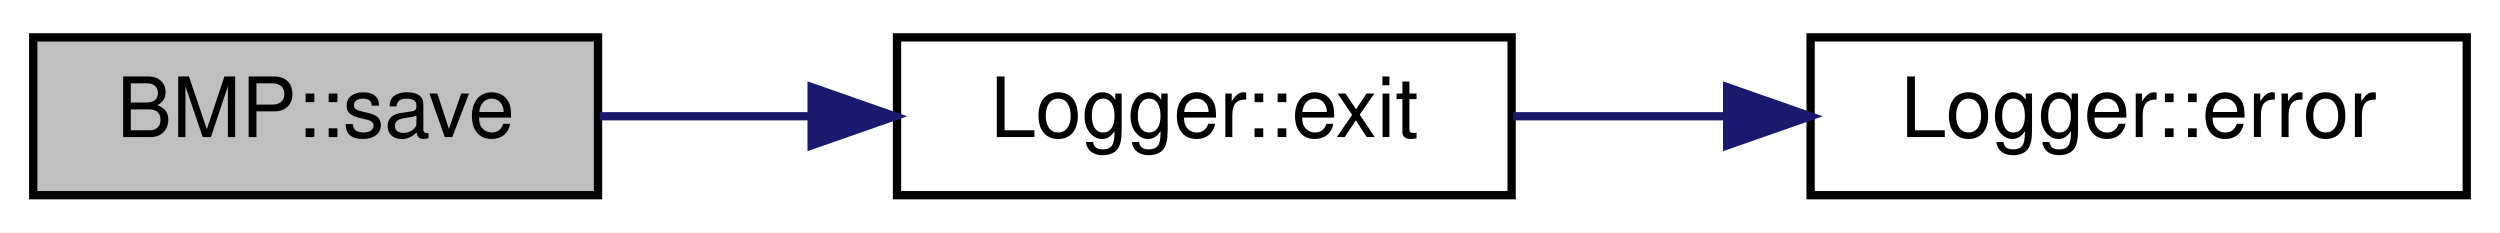
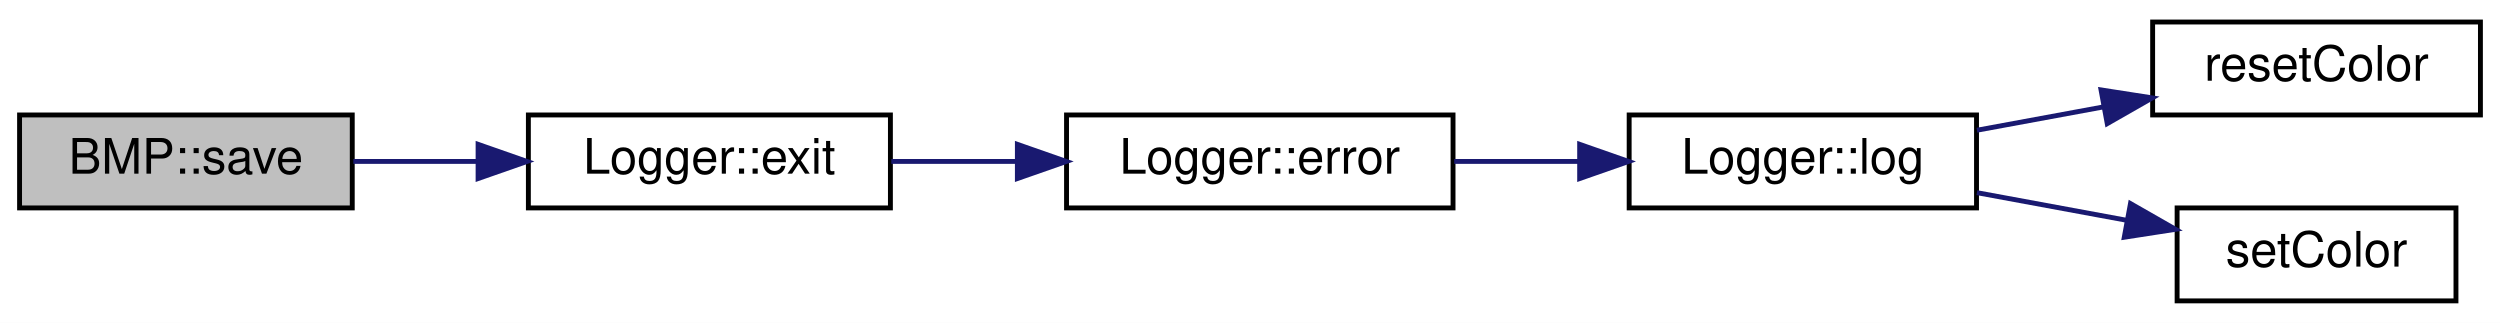
- <svg xmlns="http://www.w3.org/2000/svg" xmlns:xlink="http://www.w3.org/1999/xlink" width="301pt" height="28pt" viewBox="0.00 0.00 301.00 28.00">
-   <g id="graph0" class="graph" transform="scale(1 1) rotate(0) translate(4 24)">
-     <polygon fill="white" stroke="transparent" points="-4,4 -4,-24 297,-24 297,4 -4,4" />
+ <svg xmlns="http://www.w3.org/2000/svg" xmlns:xlink="http://www.w3.org/1999/xlink" width="511pt" height="66pt" viewBox="0.00 0.00 511.00 66.00">
+   <g id="graph0" class="graph" transform="scale(1 1) rotate(0) translate(4 62)">
+     <polygon fill="white" stroke="transparent" points="-4,4 -4,-62 507,-62 507,4 -4,4" />
    <g id="node1" class="node">
      <g id="a_node1">
        <a xlink:title="Сохранить изображение в файл.">
-           <polygon fill="#bfbfbf" stroke="black" points="0,-0.5 0,-19.5 68,-19.5 68,-0.5 0,-0.5" />
-           <text text-anchor="middle" x="34" y="-7.5" font-family="Helvetica,sans-Serif" font-size="10.00">BMP::save</text>
+           <polygon fill="#bfbfbf" stroke="black" points="0,-19.5 0,-38.5 68,-38.5 68,-19.5 0,-19.5" />
+           <text text-anchor="middle" x="34" y="-26.5" font-family="Helvetica,sans-Serif" font-size="10.00">BMP::save</text>
        </a>
      </g>
    </g>
    <g id="node2" class="node">
      <g id="a_node2">
-         <a xlink:href="class_logger.html#ac2b605d549e7b4d89fd229230fe99bb4" target="_top" xlink:title="Записывает сообщение и завершает программу с заданным кодом выхода.">
-           <polygon fill="white" stroke="black" points="104,-0.5 104,-19.5 178,-19.5 178,-0.5 104,-0.5" />
-           <text text-anchor="middle" x="141" y="-7.5" font-family="Helvetica,sans-Serif" font-size="10.00">Logger::exit</text>
+         <a xlink:href="class_logger.html#adaa34620512b5fa13d3098602eb4aef0" target="_top" xlink:title="Записывает сообщение и завершает программу с заданным кодом выхода.">
+           <polygon fill="white" stroke="black" points="104,-19.5 104,-38.5 178,-38.5 178,-19.5 104,-19.5" />
+           <text text-anchor="middle" x="141" y="-26.5" font-family="Helvetica,sans-Serif" font-size="10.00">Logger::exit</text>
        </a>
      </g>
    </g>
    <g id="edge1" class="edge">
-       <path fill="none" stroke="midnightblue" d="M68.22,-10C76.25,-10 84.98,-10 93.5,-10" />
-       <polygon fill="midnightblue" stroke="midnightblue" points="93.72,-13.5 103.72,-10 93.72,-6.5 93.72,-13.5" />
+       <path fill="none" stroke="midnightblue" d="M68.22,-29C76.25,-29 84.98,-29 93.5,-29" />
+       <polygon fill="midnightblue" stroke="midnightblue" points="93.72,-32.5 103.72,-29 93.72,-25.5 93.72,-32.5" />
    </g>
    <g id="node3" class="node">
      <g id="a_node3">
-         <a xlink:href="class_logger.html#ab6042fdfcbb14026098e0df9d6b32f27" target="_top" xlink:title="Записывает ошибку в лог.">
-           <polygon fill="white" stroke="black" points="214,-0.5 214,-19.5 293,-19.5 293,-0.5 214,-0.5" />
-           <text text-anchor="middle" x="253.5" y="-7.5" font-family="Helvetica,sans-Serif" font-size="10.00">Logger::error</text>
+         <a xlink:href="class_logger.html#ab6042fdfcbb14026098e0df9d6b32f27" target="_top" xlink:title="Записывает ошибку в лог с красным цветом.">
+           <polygon fill="white" stroke="black" points="214,-19.5 214,-38.5 293,-38.5 293,-19.5 214,-19.5" />
+           <text text-anchor="middle" x="253.5" y="-26.5" font-family="Helvetica,sans-Serif" font-size="10.00">Logger::error</text>
        </a>
      </g>
    </g>
    <g id="edge2" class="edge">
-       <path fill="none" stroke="midnightblue" d="M178.18,-10C186.42,-10 195.29,-10 203.95,-10" />
-       <polygon fill="midnightblue" stroke="midnightblue" points="203.95,-13.5 213.95,-10 203.95,-6.5 203.95,-13.5" />
+       <path fill="none" stroke="midnightblue" d="M178.18,-29C186.42,-29 195.29,-29 203.95,-29" />
+       <polygon fill="midnightblue" stroke="midnightblue" points="203.95,-32.5 213.95,-29 203.95,-25.5 203.95,-32.5" />
+     </g>
+     <g id="node4" class="node">
+       <g id="a_node4">
+         <a xlink:href="class_logger.html#ad83dbe66156650acca19d3772ce41229" target="_top" xlink:title="Записывает сообщение в лог с определенным цветом.">
+           <polygon fill="white" stroke="black" points="329,-19.5 329,-38.5 400,-38.5 400,-19.5 329,-19.5" />
+           <text text-anchor="middle" x="364.5" y="-26.5" font-family="Helvetica,sans-Serif" font-size="10.00">Logger::log</text>
+         </a>
+       </g>
+     </g>
+     <g id="edge3" class="edge">
+       <path fill="none" stroke="midnightblue" d="M293.24,-29C301.5,-29 310.3,-29 318.77,-29" />
+       <polygon fill="midnightblue" stroke="midnightblue" points="318.88,-32.5 328.88,-29 318.88,-25.5 318.88,-32.5" />
+     </g>
+     <g id="node5" class="node">
+       <g id="a_node5">
+         <a xlink:href="logger_8cpp.html#afe00396766eb6b8ca4674de4c5d3d949" target="_top" xlink:title=" ">
+           <polygon fill="white" stroke="black" points="436,-38.5 436,-57.5 503,-57.5 503,-38.5 436,-38.5" />
+           <text text-anchor="middle" x="469.5" y="-45.5" font-family="Helvetica,sans-Serif" font-size="10.00">resetColor</text>
+         </a>
+       </g>
+     </g>
+     <g id="edge4" class="edge">
+       <path fill="none" stroke="midnightblue" d="M400.08,-35.38C408.4,-36.91 417.38,-38.57 426.01,-40.16" />
+       <polygon fill="midnightblue" stroke="midnightblue" points="425.45,-43.62 435.92,-41.99 426.72,-36.73 425.45,-43.62" />
+     </g>
+     <g id="node6" class="node">
+       <g id="a_node6">
+         <a xlink:href="logger_8cpp.html#a47a17bf6298ba8d1f42d32b14449e277" target="_top" xlink:title=" ">
+           <polygon fill="white" stroke="black" points="441,-0.5 441,-19.5 498,-19.5 498,-0.5 441,-0.5" />
+           <text text-anchor="middle" x="469.5" y="-7.5" font-family="Helvetica,sans-Serif" font-size="10.00">setColor</text>
+         </a>
+       </g>
+     </g>
+     <g id="edge5" class="edge">
+       <path fill="none" stroke="midnightblue" d="M400.08,-22.62C409.89,-20.81 420.61,-18.83 430.6,-16.99" />
+       <polygon fill="midnightblue" stroke="midnightblue" points="431.47,-20.39 440.67,-15.13 430.2,-13.51 431.47,-20.39" />
    </g>
  </g>
</svg>
